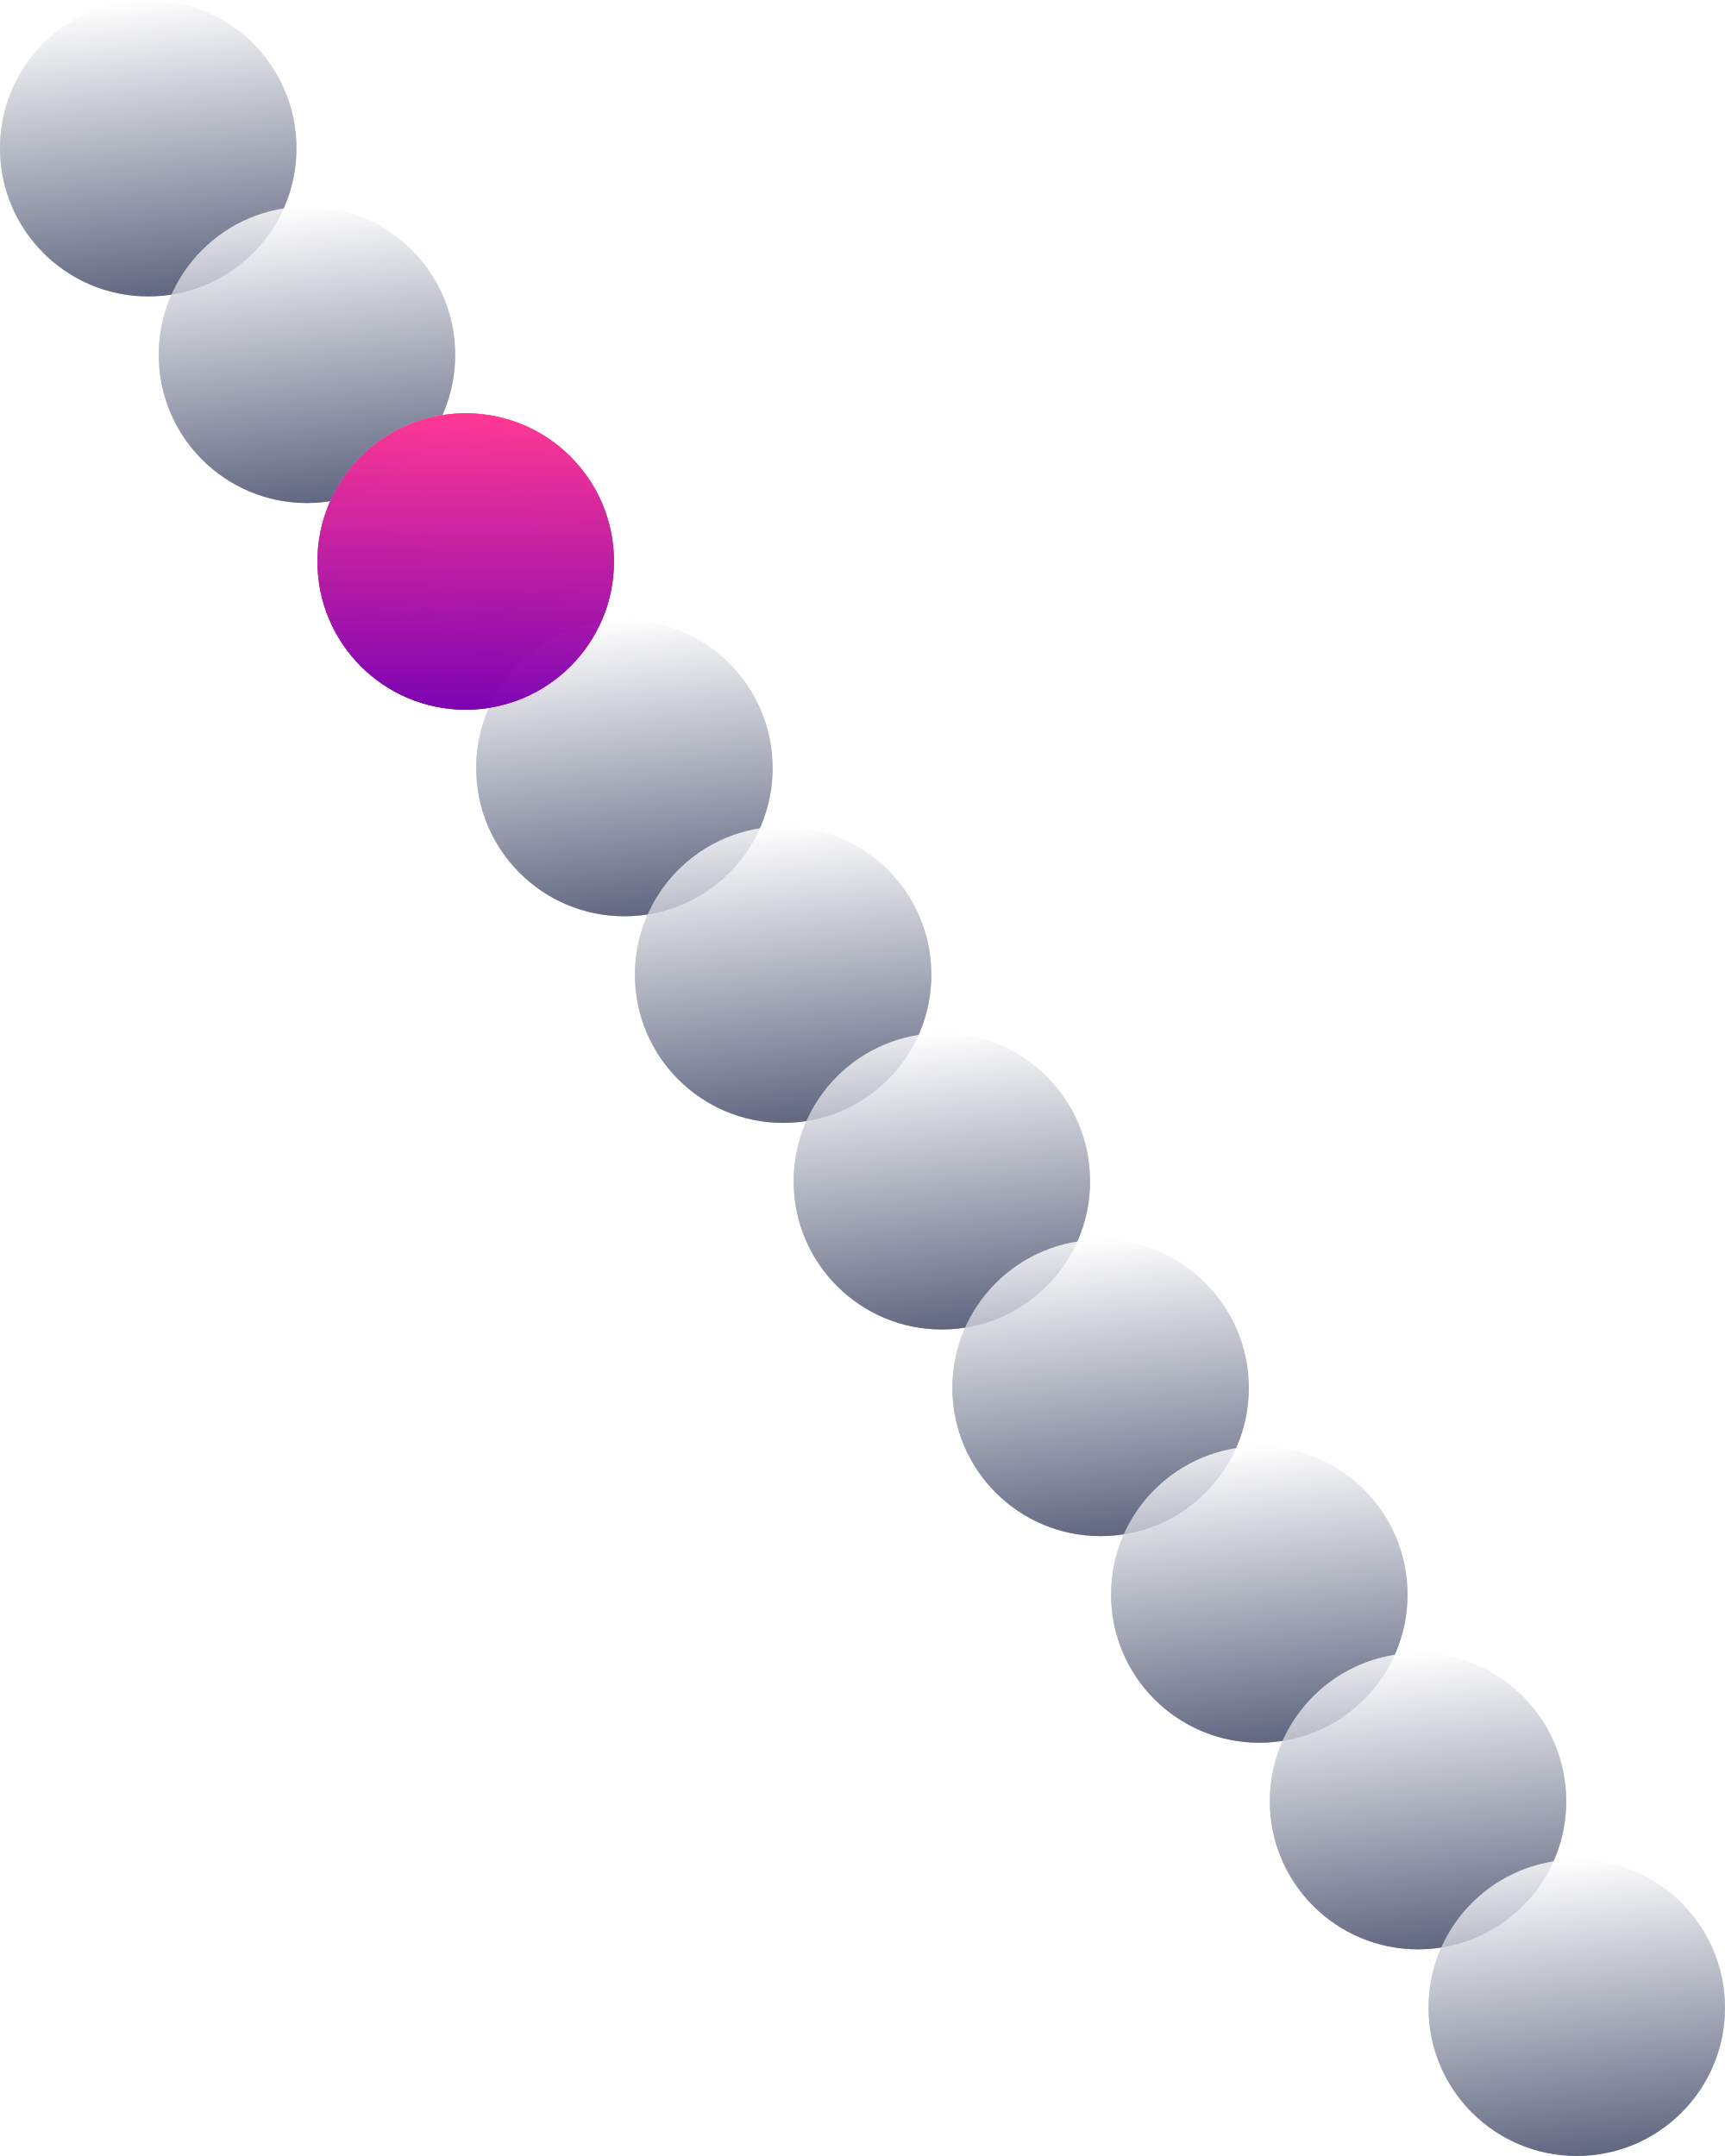
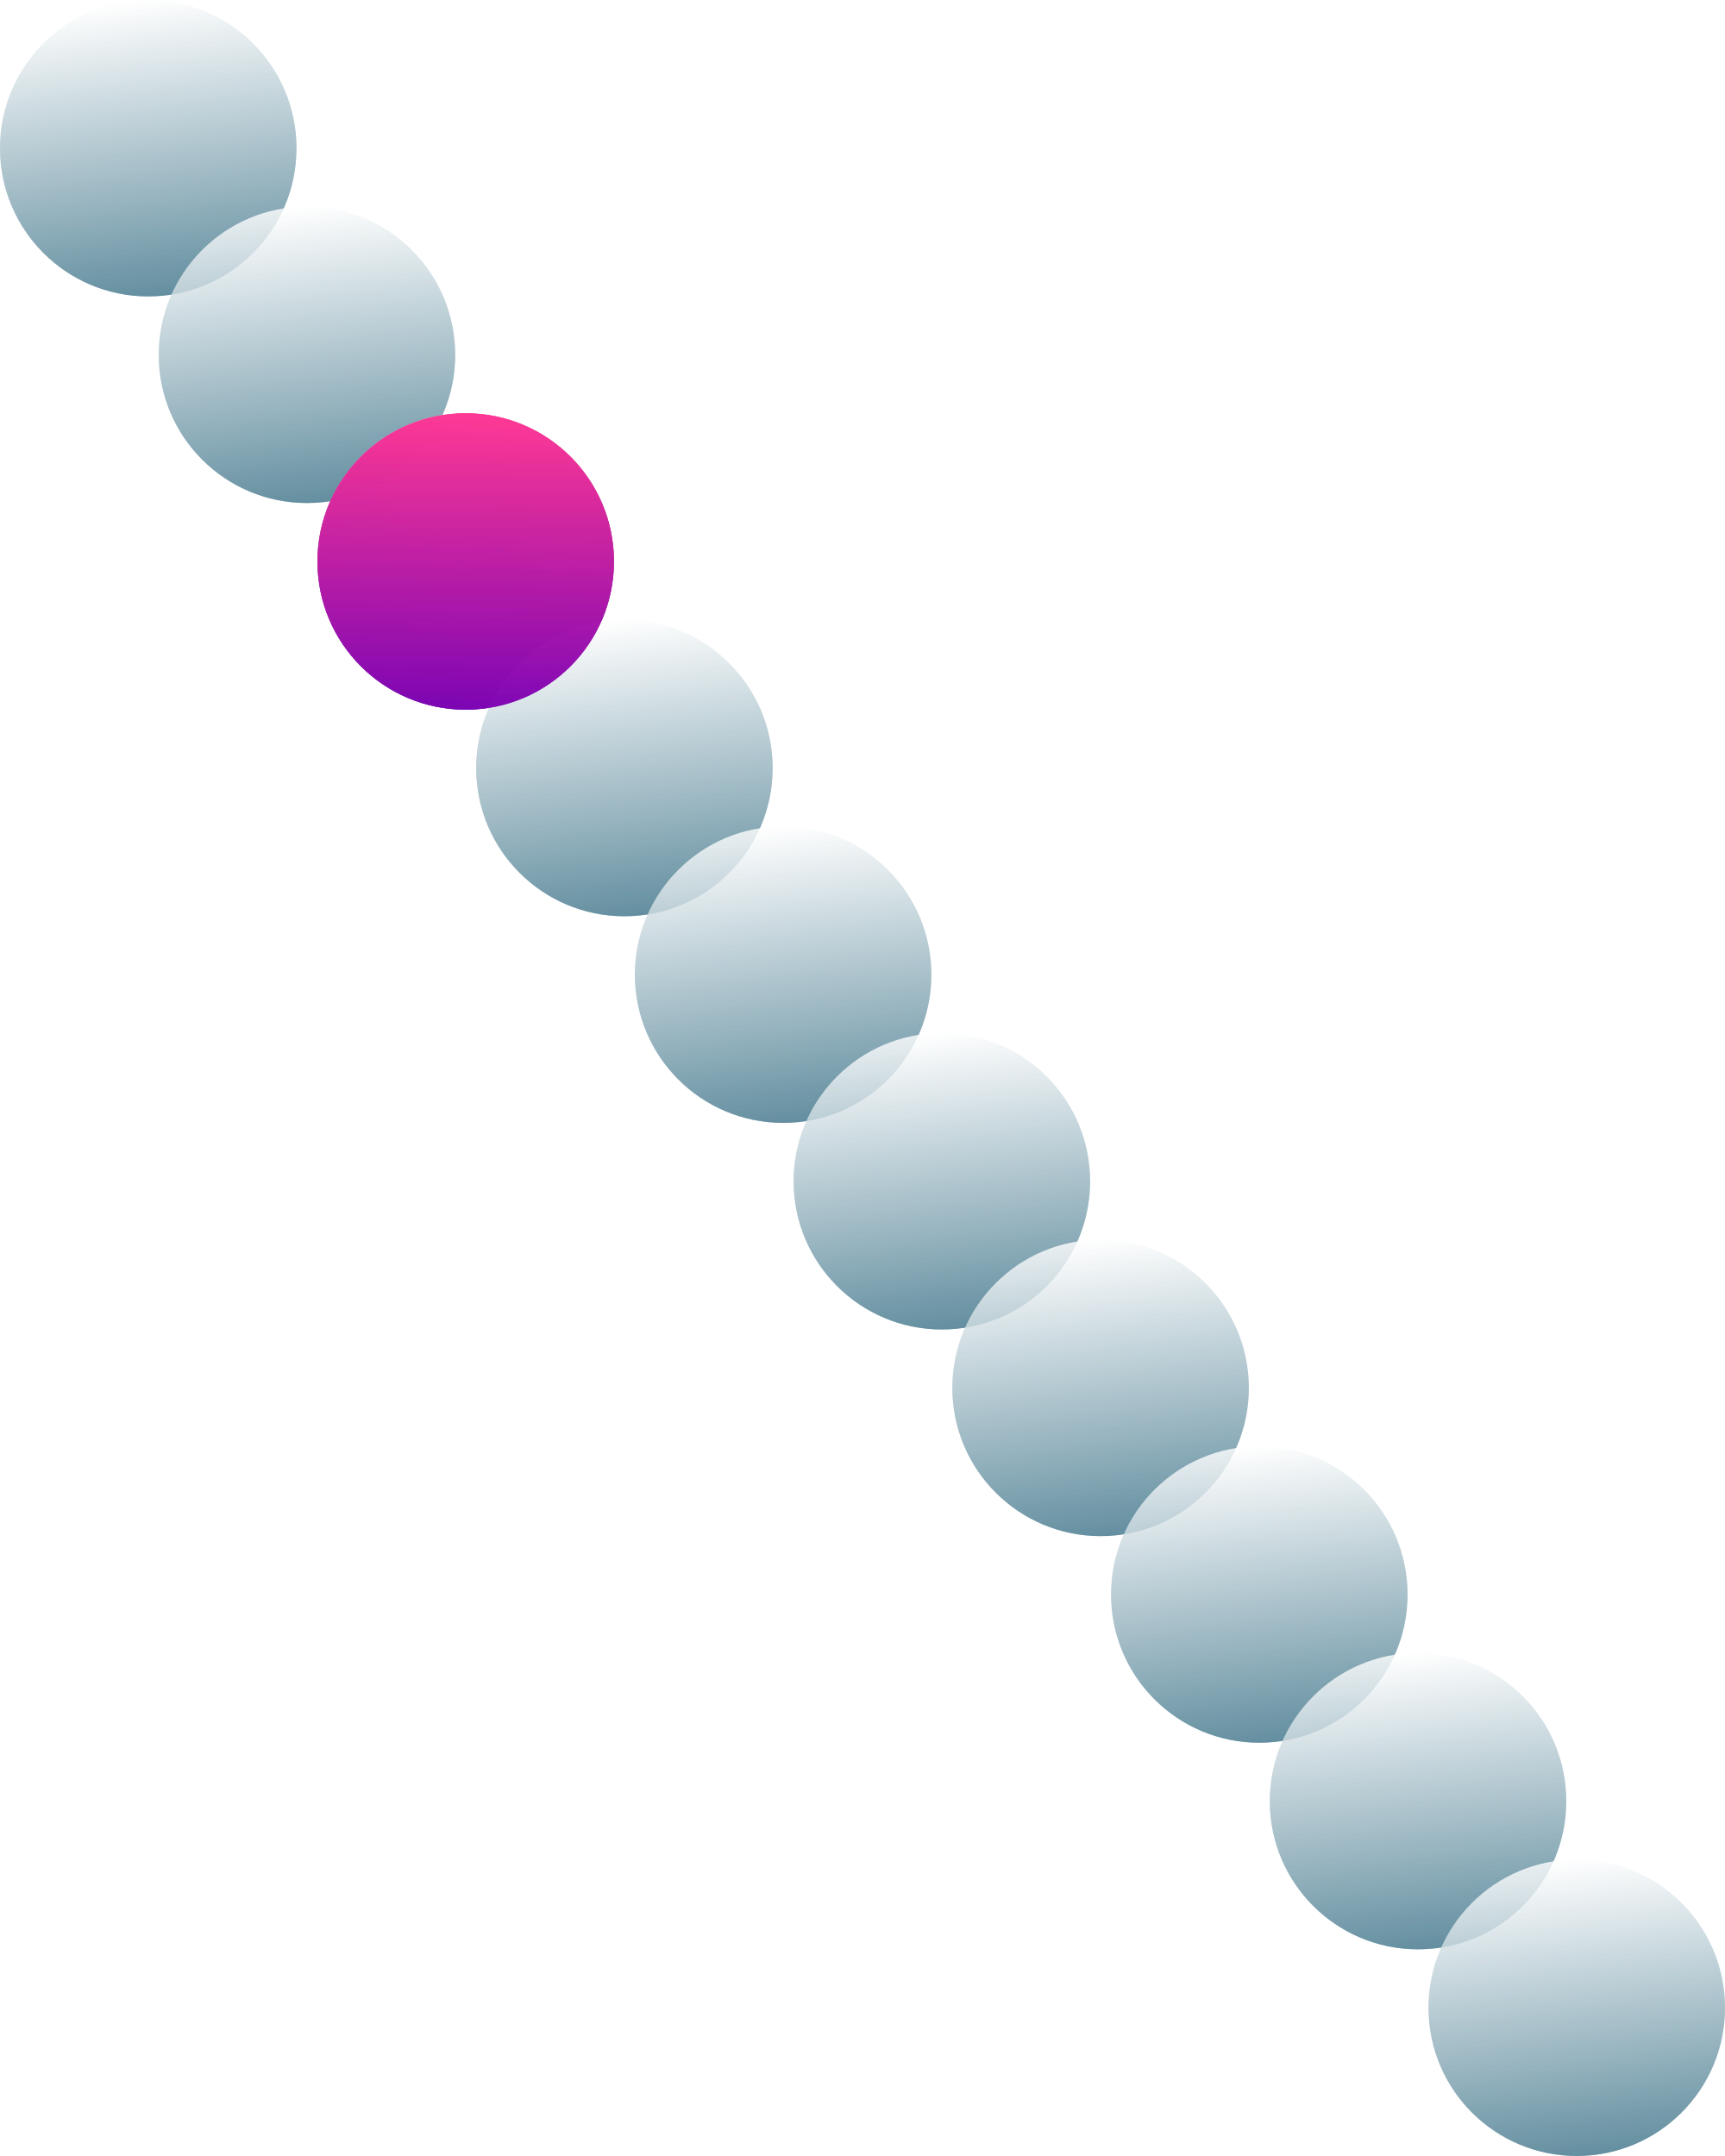
<svg xmlns="http://www.w3.org/2000/svg" xmlns:xlink="http://www.w3.org/1999/xlink" viewBox="0 0 1280 1600">
  <defs>
    <style>.cls-1{opacity:0.57;}.cls-2{fill:url(#linear-gradient);}.cls-3{fill:url(#linear-gradient-2);}.cls-4{fill:url(#linear-gradient-3);}.cls-5{fill:url(#linear-gradient-4);}.cls-6{fill:url(#linear-gradient-5);}.cls-7{fill:url(#linear-gradient-6);}.cls-8{fill:url(#linear-gradient-7);}.cls-9{fill:url(#linear-gradient-8);}.cls-10{fill:url(#linear-gradient-9);}.cls-11{fill:url(#linear-gradient-10);}.cls-12{fill:url(#linear-gradient-11);}.cls-13{fill:url(#linear-gradient-12);}.cls-14{fill:url(#linear-gradient-13);}.cls-15{fill:url(#linear-gradient-14);}.cls-16{fill:url(#linear-gradient-15);}.cls-17{fill:url(#linear-gradient-16);}.cls-18{fill:url(#linear-gradient-17);}.cls-19{fill:url(#linear-gradient-18);}.cls-20{fill:url(#linear-gradient-19);}.cls-21{fill:url(#linear-gradient-20);}.cls-22{fill:url(#linear-gradient-21);}.cls-23{fill:url(#linear-gradient-22);}.cls-24{fill:url(#linear-gradient-24);}</style>
    <linearGradient id="linear-gradient" x1="14458" y1="219.95" x2="14458" gradientTransform="matrix(-1, 0, 0, 1, 14568, 0)" gradientUnits="userSpaceOnUse">
-       <stop offset="0" stop-color="#3b4463" />
+       <stop offset="0" stop-color="#40758a" />
      <stop offset="1" stop-color="#fff" />
    </linearGradient>
    <linearGradient id="linear-gradient-2" x1="14438.9" y1="218.35" x2="14477.1" y2="1.7" xlink:href="#linear-gradient" />
    <linearGradient id="linear-gradient-3" x1="14340.22" y1="373.28" x2="14340.22" y2="153.33" xlink:href="#linear-gradient" />
    <linearGradient id="linear-gradient-4" x1="14321.12" y1="371.68" x2="14359.32" y2="155.04" xlink:href="#linear-gradient" />
    <linearGradient id="linear-gradient-5" x1="14222.44" y1="526.62" x2="14222.44" y2="306.67" xlink:href="#linear-gradient" />
    <linearGradient id="linear-gradient-6" x1="14203.34" y1="525.01" x2="14241.54" y2="308.37" xlink:href="#linear-gradient" />
    <linearGradient id="linear-gradient-7" x1="14104.67" y1="679.95" x2="14104.67" y2="460" xlink:href="#linear-gradient" />
    <linearGradient id="linear-gradient-8" x1="14085.57" y1="678.35" x2="14123.77" y2="461.7" xlink:href="#linear-gradient" />
    <linearGradient id="linear-gradient-9" x1="13986.89" y1="833.28" x2="13986.89" y2="613.33" xlink:href="#linear-gradient" />
    <linearGradient id="linear-gradient-10" x1="13967.79" y1="831.68" x2="14005.99" y2="615.04" xlink:href="#linear-gradient" />
    <linearGradient id="linear-gradient-11" x1="13869.11" y1="986.62" x2="13869.11" y2="766.67" xlink:href="#linear-gradient" />
    <linearGradient id="linear-gradient-12" x1="13850.01" y1="985.01" x2="13888.21" y2="768.37" xlink:href="#linear-gradient" />
    <linearGradient id="linear-gradient-13" x1="13751.33" y1="1139.95" x2="13751.33" y2="920" xlink:href="#linear-gradient" />
    <linearGradient id="linear-gradient-14" x1="13732.23" y1="1138.35" x2="13770.43" y2="921.7" xlink:href="#linear-gradient" />
    <linearGradient id="linear-gradient-15" x1="13633.56" y1="1293.28" x2="13633.56" y2="1073.33" xlink:href="#linear-gradient" />
    <linearGradient id="linear-gradient-16" x1="13614.46" y1="1291.68" x2="13652.66" y2="1075.04" xlink:href="#linear-gradient" />
    <linearGradient id="linear-gradient-17" x1="13515.78" y1="1446.62" x2="13515.78" y2="1226.67" xlink:href="#linear-gradient" />
    <linearGradient id="linear-gradient-18" x1="13496.68" y1="1445.01" x2="13534.88" y2="1228.37" xlink:href="#linear-gradient" />
    <linearGradient id="linear-gradient-19" x1="13398" y1="1599.95" x2="13398" y2="1380" xlink:href="#linear-gradient" />
    <linearGradient id="linear-gradient-20" x1="13378.9" y1="1598.35" x2="13417.1" y2="1381.7" xlink:href="#linear-gradient" />
    <linearGradient id="linear-gradient-21" x1="345.56" y1="526.62" x2="345.56" y2="306.67" gradientUnits="userSpaceOnUse">
      <stop offset="0" stop-color="#7d00b4" />
      <stop offset="1" stop-color="#ff3291" />
    </linearGradient>
    <linearGradient id="linear-gradient-22" x1="326.46" y1="525.01" x2="364.66" y2="308.37" xlink:href="#linear-gradient-21" />
    <linearGradient id="linear-gradient-24" x1="345.56" y1="526.67" x2="345.56" y2="306.72" xlink:href="#linear-gradient-21" />
  </defs>
  <g id="Layer_1" data-name="Layer 1">
    <g class="cls-1">
      <ellipse class="cls-2" cx="110" cy="109.98" rx="110" ry="109.98" />
    </g>
    <g class="cls-1">
      <ellipse class="cls-3" cx="110" cy="110.02" rx="110" ry="109.98" />
    </g>
    <g class="cls-1">
      <ellipse class="cls-4" cx="227.78" cy="263.31" rx="110" ry="109.98" />
    </g>
    <g class="cls-1">
      <ellipse class="cls-5" cx="227.78" cy="263.36" rx="110" ry="109.98" />
    </g>
    <g class="cls-1">
      <ellipse class="cls-6" cx="345.56" cy="416.64" rx="110" ry="109.98" />
    </g>
    <g class="cls-1">
      <ellipse class="cls-7" cx="345.56" cy="416.69" rx="110" ry="109.98" />
    </g>
    <g class="cls-1">
      <ellipse class="cls-8" cx="463.33" cy="569.98" rx="110" ry="109.98" />
    </g>
    <g class="cls-1">
      <ellipse class="cls-9" cx="463.33" cy="570.02" rx="110" ry="109.98" />
    </g>
    <g class="cls-1">
      <ellipse class="cls-10" cx="581.11" cy="723.31" rx="110" ry="109.98" />
    </g>
    <g class="cls-1">
      <ellipse class="cls-11" cx="581.11" cy="723.36" rx="110" ry="109.98" />
    </g>
    <g class="cls-1">
      <ellipse class="cls-12" cx="698.89" cy="876.64" rx="110" ry="109.98" />
    </g>
    <g class="cls-1">
      <ellipse class="cls-13" cx="698.89" cy="876.69" rx="110" ry="109.98" />
    </g>
    <g class="cls-1">
      <ellipse class="cls-14" cx="816.67" cy="1029.98" rx="110" ry="109.98" />
    </g>
    <g class="cls-1">
      <ellipse class="cls-15" cx="816.67" cy="1030.02" rx="110" ry="109.98" />
    </g>
    <g class="cls-1">
      <ellipse class="cls-16" cx="934.44" cy="1183.31" rx="110" ry="109.98" />
    </g>
    <g class="cls-1">
      <ellipse class="cls-17" cx="934.44" cy="1183.36" rx="110" ry="109.98" />
    </g>
    <g class="cls-1">
      <ellipse class="cls-18" cx="1052.22" cy="1336.64" rx="110" ry="109.98" />
    </g>
    <g class="cls-1">
      <ellipse class="cls-19" cx="1052.22" cy="1336.69" rx="110" ry="109.98" />
    </g>
    <g class="cls-1">
      <ellipse class="cls-20" cx="1170" cy="1489.98" rx="110" ry="109.98" />
    </g>
    <g class="cls-1">
      <ellipse class="cls-21" cx="1170" cy="1490.02" rx="110" ry="109.98" />
    </g>
  </g>
  <g id="numbers">
    <g class="cls-1">
      <ellipse class="cls-22" cx="345.56" cy="416.64" rx="110" ry="109.98" />
    </g>
    <g class="cls-1">
      <ellipse class="cls-23" cx="345.56" cy="416.69" rx="110" ry="109.98" />
    </g>
    <g class="cls-1">
      <ellipse class="cls-22" cx="345.56" cy="416.64" rx="110" ry="109.98" />
    </g>
    <g class="cls-1">
      <ellipse class="cls-24" cx="345.56" cy="416.69" rx="110" ry="109.98" />
    </g>
  </g>
</svg>
